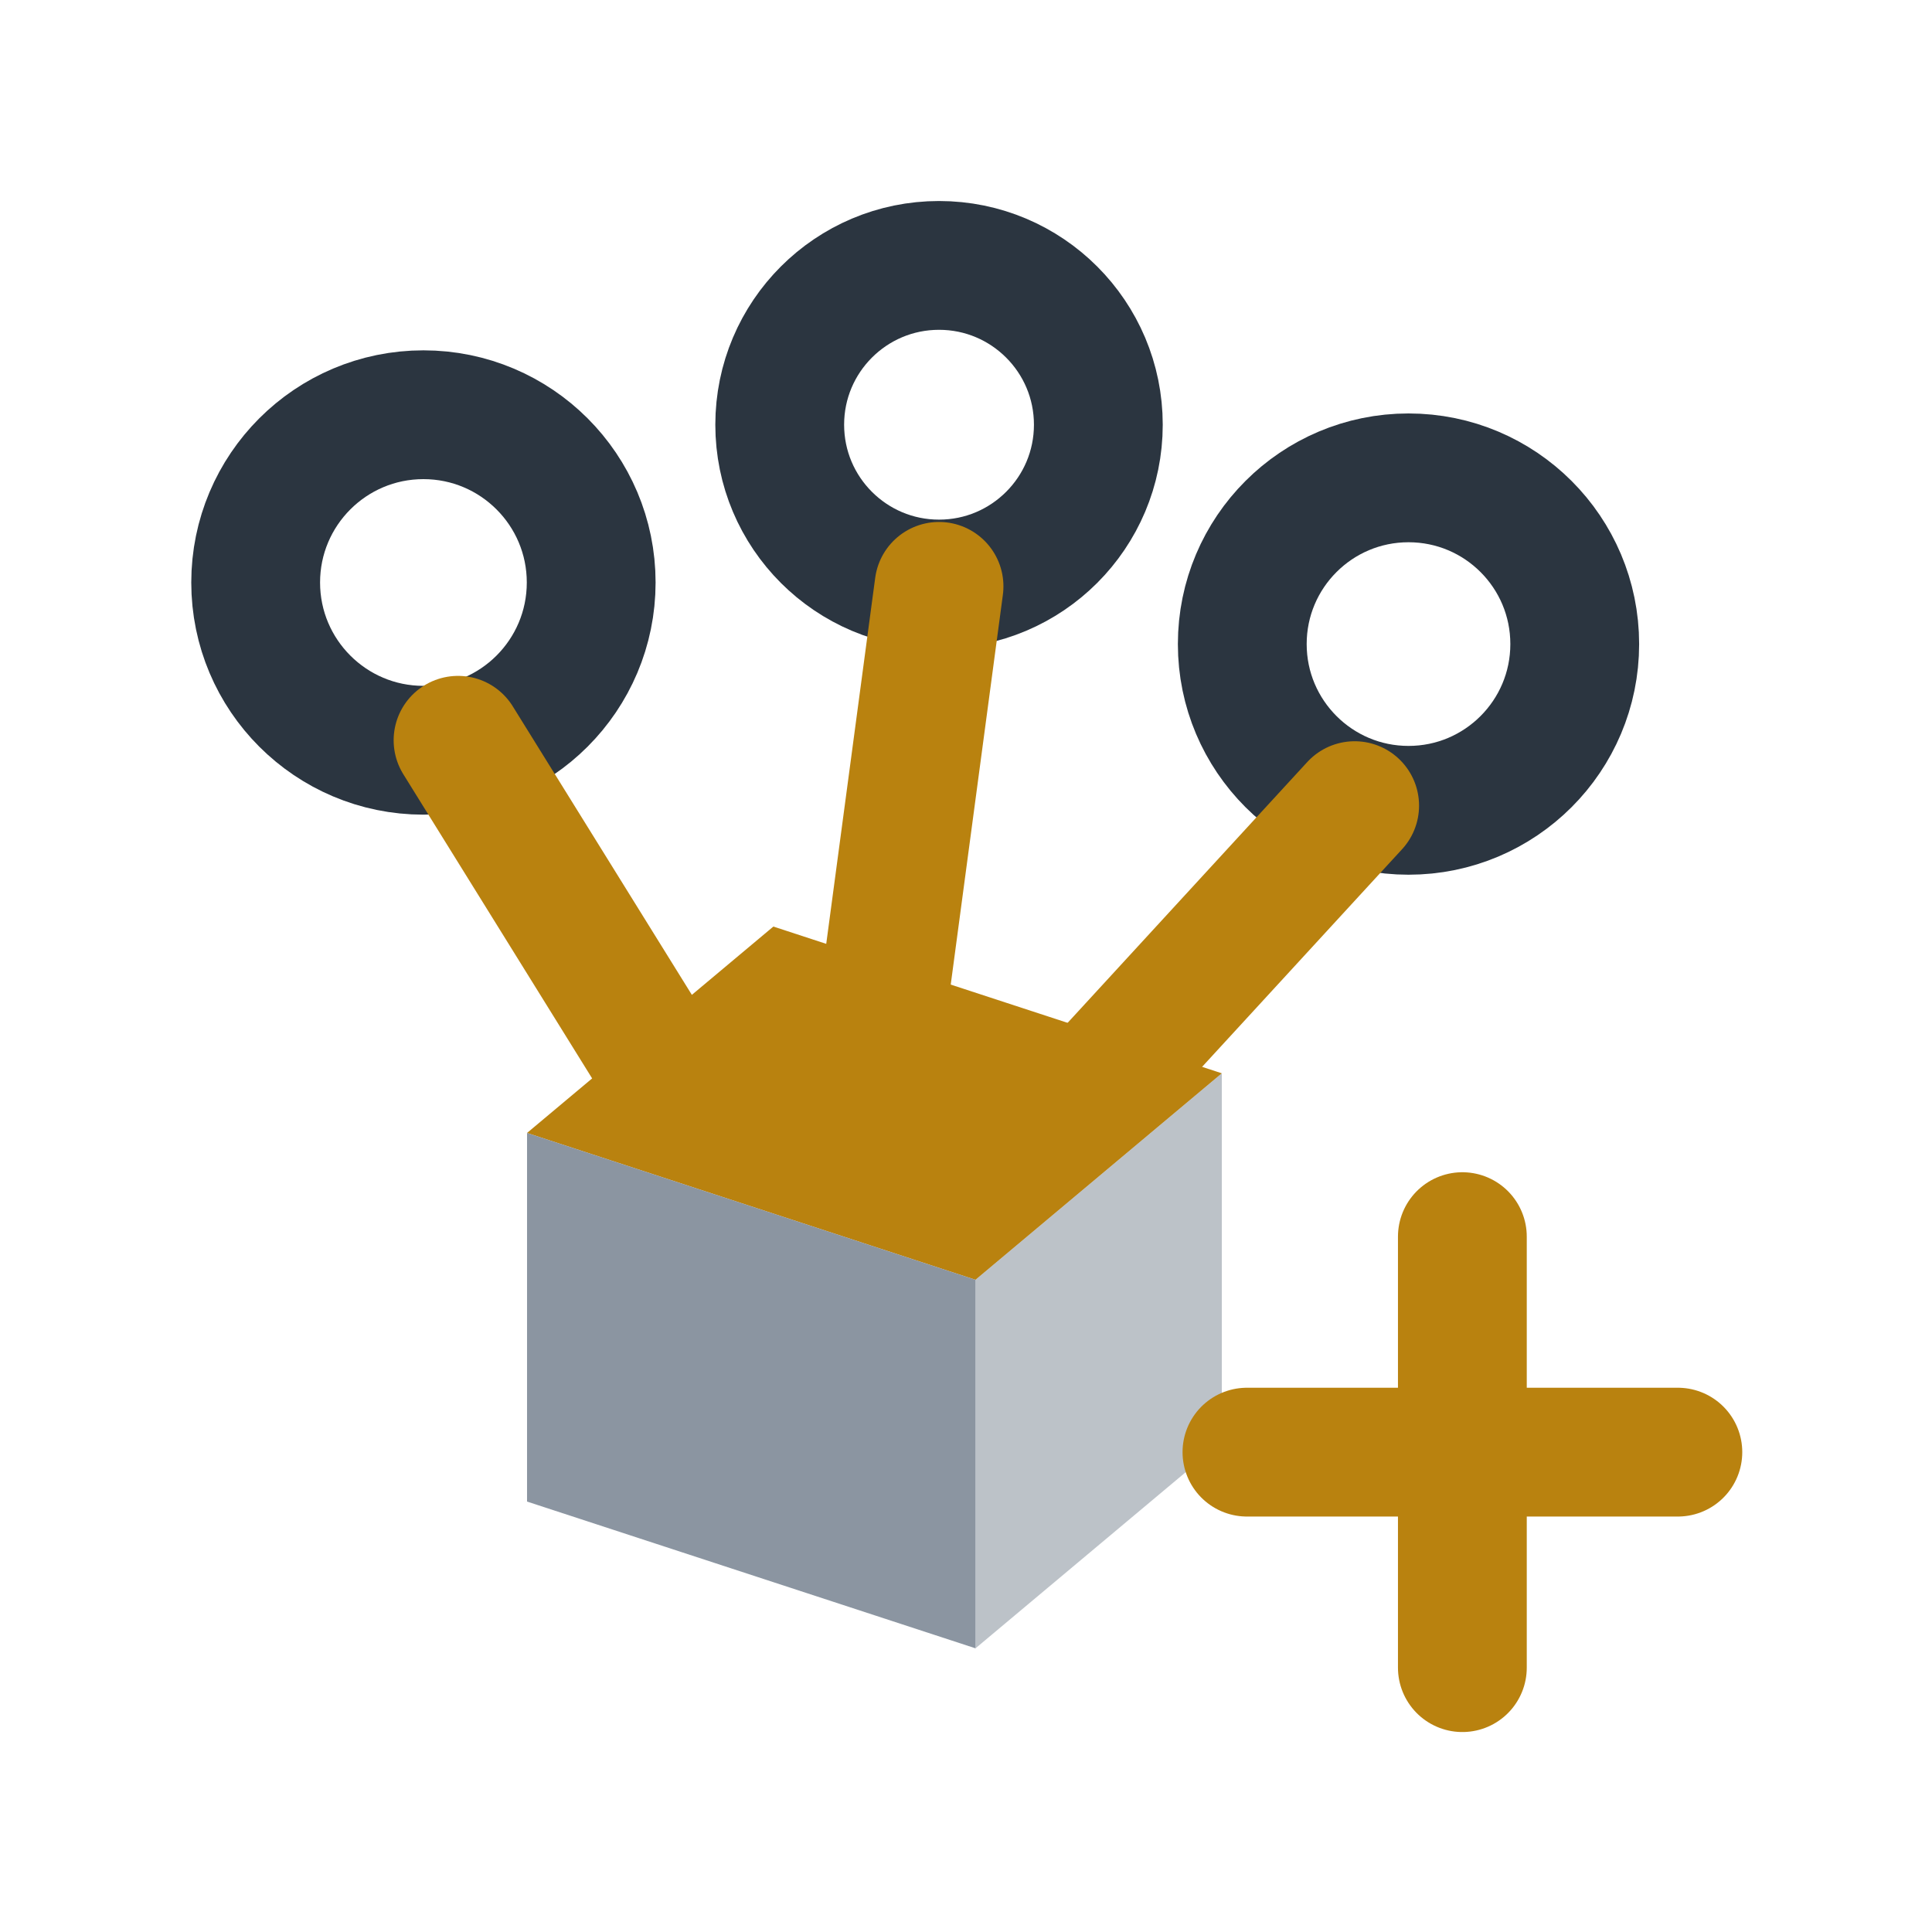
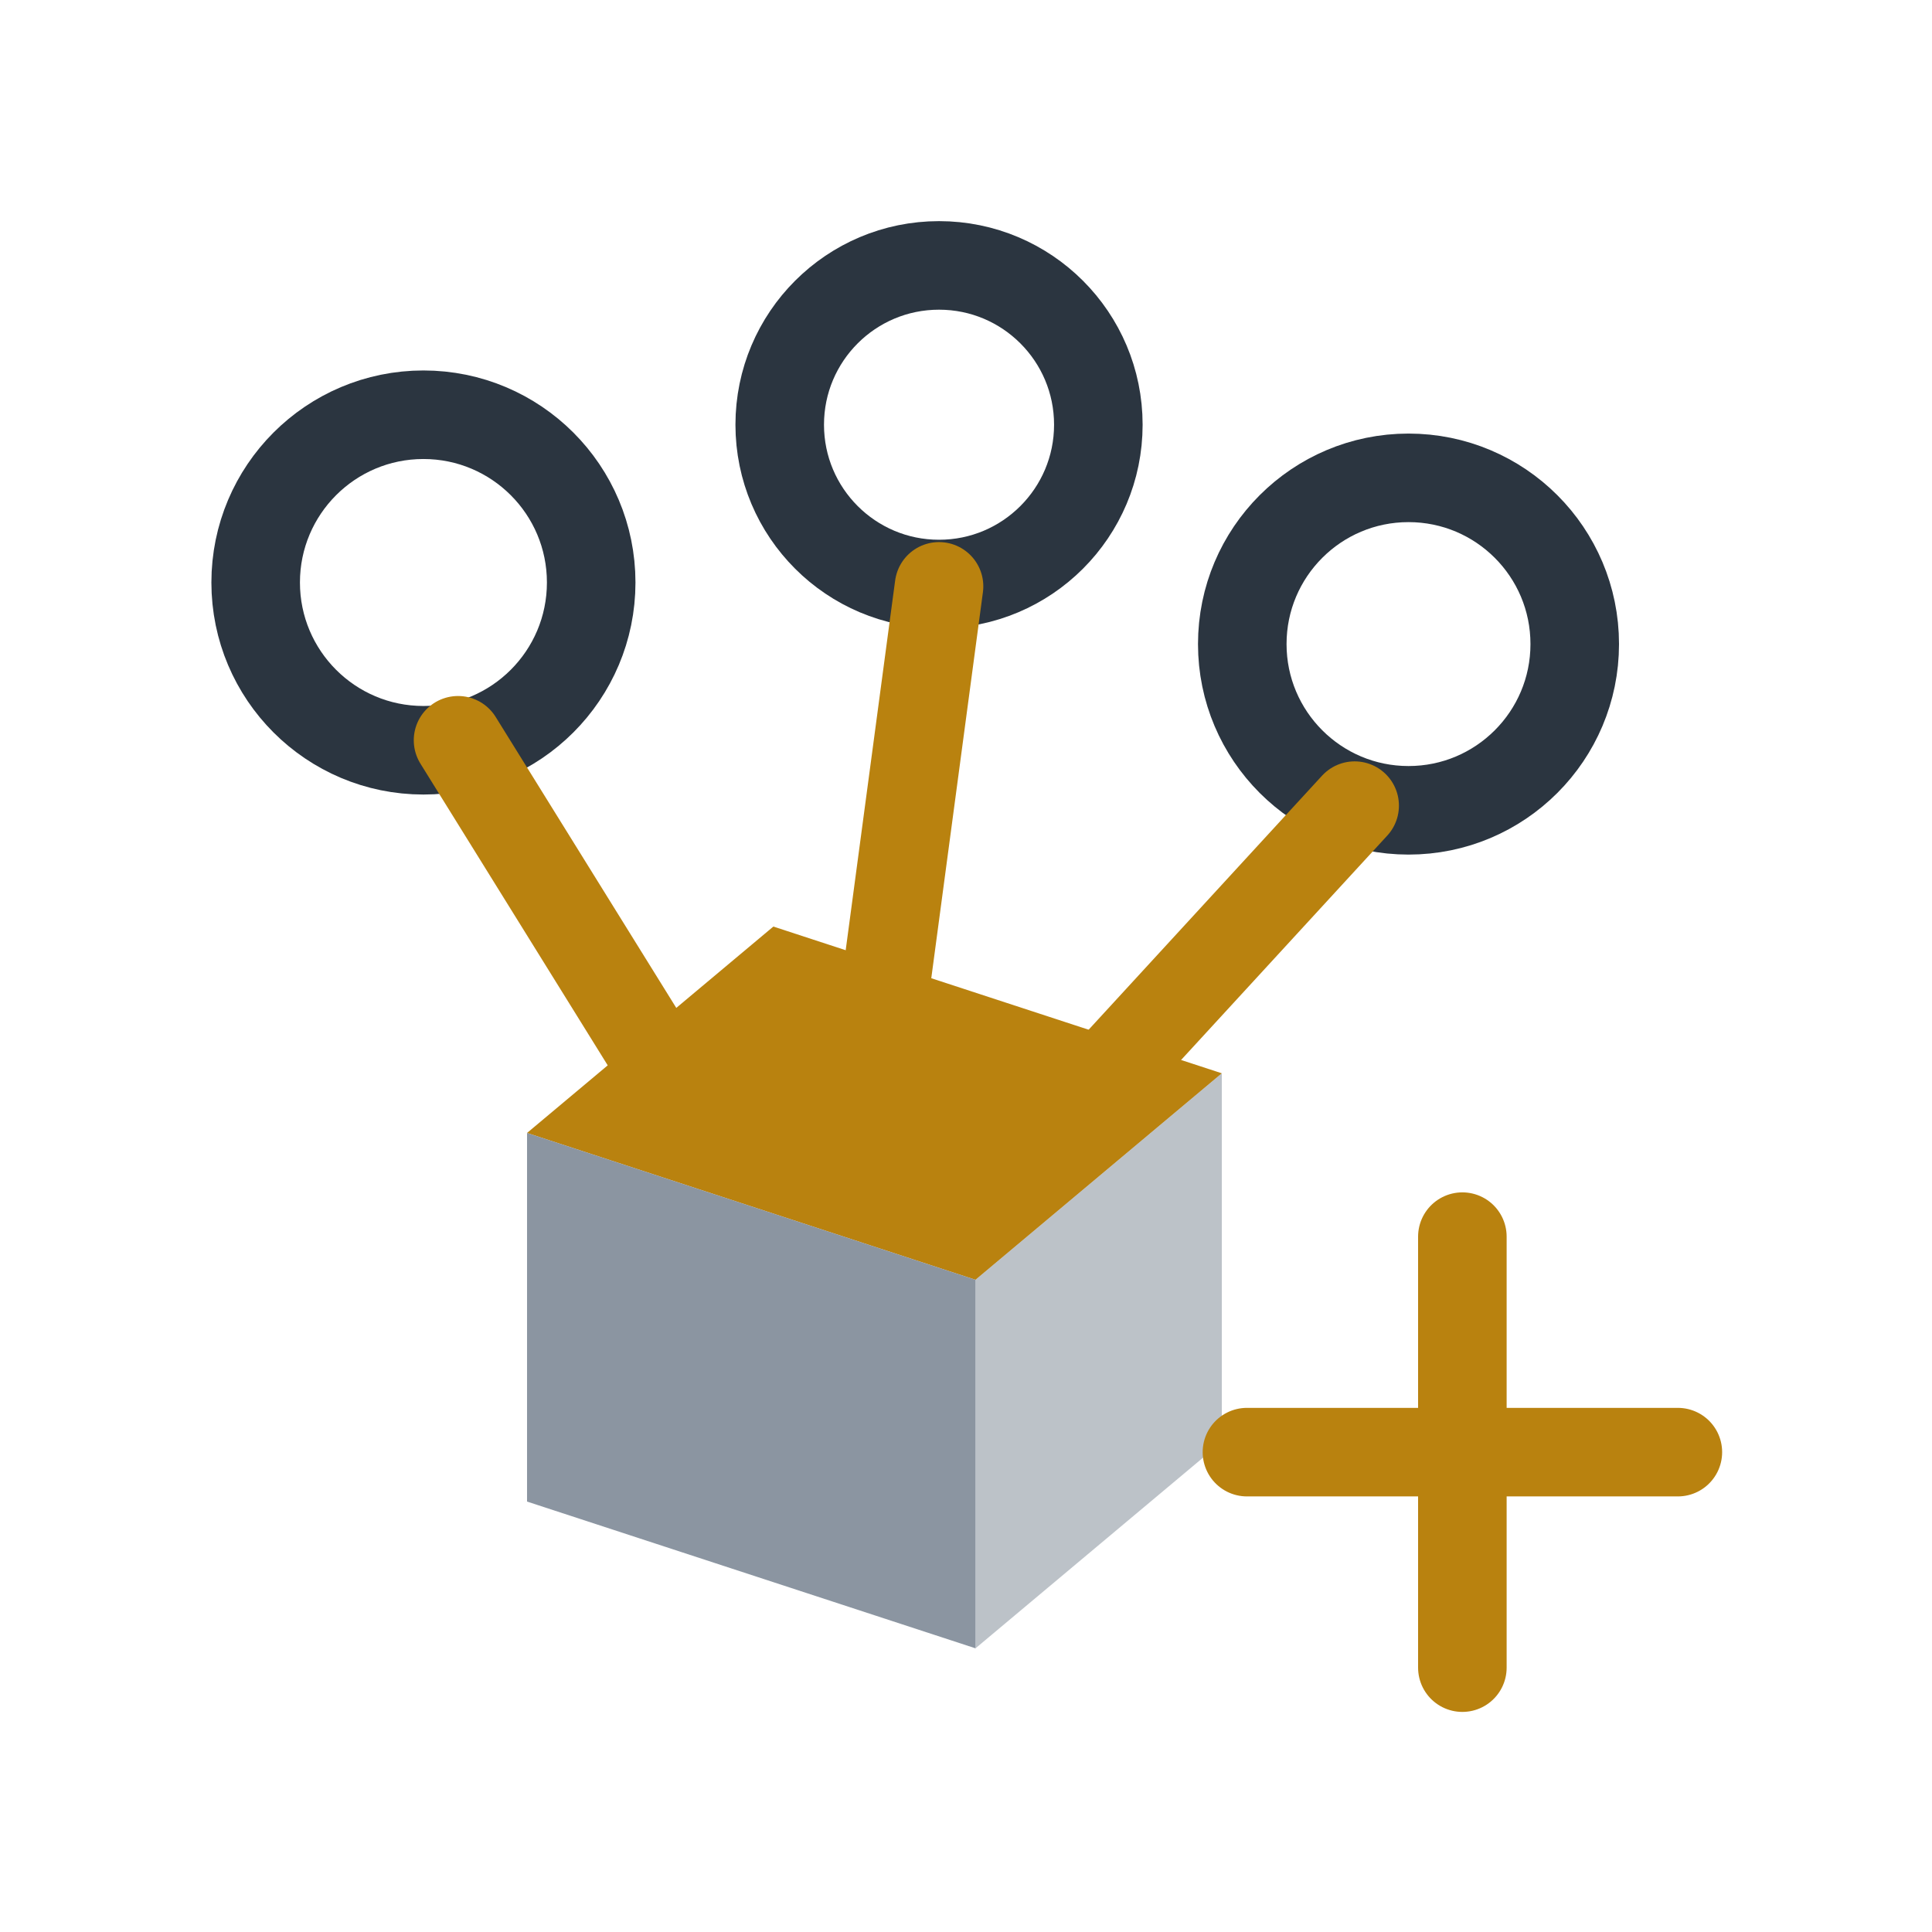
<svg xmlns="http://www.w3.org/2000/svg" viewBox="0 0 24 24">
  <path d="M6.547 14.074 12.118 15.898 15.178 13.333 9.607 11.51 6.547 14.074Z" fill="#b9820f" fill-opacity="1" fill-rule="evenodd" />
  <path d="M6.547 18.653 12.118 20.476V15.898L6.547 14.074V18.653Z" fill="#7a8693" fill-opacity="0.875" fill-rule="evenodd" />
  <path d="M12.118 15.898V20.476L15.178 17.912V13.333L12.118 15.898Z" fill="#7a8693" fill-opacity="0.5" fill-rule="evenodd" />
-   <path d="M3.176 7.236C3.176 6.085 4.109 5.152 5.26 5.152C6.411 5.152 7.344 6.085 7.344 7.236C7.344 8.387 6.411 9.32 5.26 9.32C4.109 9.32 3.176 8.387 3.176 7.236H3.176Z" fill="none" stroke="#2b3540" stroke-width="1.6" stroke-linecap="round" stroke-linejoin="round" />
-   <path d="M9.686 5.276C9.686 4.183 10.572 3.297 11.665 3.297C12.758 3.297 13.644 4.183 13.644 5.276C13.644 6.369 12.758 7.255 11.665 7.255C10.572 7.255 9.686 6.369 9.686 5.276H9.686Z" fill="none" stroke="#2b3540" stroke-width="1.6" stroke-linecap="round" stroke-linejoin="round" />
-   <path d="M15.432 8.001C15.432 6.86 16.357 5.936 17.497 5.936C18.638 5.936 19.562 6.86 19.562 8.001C19.562 9.141 18.638 10.066 17.497 10.066C16.357 10.066 15.432 9.141 15.432 8.001Z" fill="none" stroke="#2b3540" stroke-width="1.6" stroke-linecap="round" stroke-linejoin="round" />
-   <path d="M5.69 9.196 8.271 13.354M11.665 7.284 10.853 13.354M16.828 10.008 13.577 13.546" fill="none" stroke="#b9820f" stroke-width="1.6" stroke-linecap="round" stroke-linejoin="round" />
-   <path d="M15.49 18.039H20.843M18.166 15.362V20.716" fill="none" stroke="#b9820f" stroke-width="1.6" stroke-linecap="round" stroke-linejoin="round" />
+   <path d="M3.176 7.236C3.176 6.085 4.109 5.152 5.26 5.152C6.411 5.152 7.344 6.085 7.344 7.236C7.344 8.387 6.411 9.32 5.26 9.32C4.109 9.32 3.176 8.387 3.176 7.236H3.176Z" fill="none" stroke="#2b3540" stroke-width="1.1" stroke-linecap="round" stroke-linejoin="round" />
+   <path d="M9.686 5.276C9.686 4.183 10.572 3.297 11.665 3.297C12.758 3.297 13.644 4.183 13.644 5.276C13.644 6.369 12.758 7.255 11.665 7.255C10.572 7.255 9.686 6.369 9.686 5.276H9.686Z" fill="none" stroke="#2b3540" stroke-width="1.1" stroke-linecap="round" stroke-linejoin="round" />
+   <path d="M15.432 8.001C15.432 6.86 16.357 5.936 17.497 5.936C18.638 5.936 19.562 6.86 19.562 8.001C19.562 9.141 18.638 10.066 17.497 10.066C16.357 10.066 15.432 9.141 15.432 8.001Z" fill="none" stroke="#2b3540" stroke-width="1.1" stroke-linecap="round" stroke-linejoin="round" />
+   <path d="M5.69 9.196 8.271 13.354M11.665 7.284 10.853 13.354M16.828 10.008 13.577 13.546" fill="none" stroke="#b9820f" stroke-width="1.1" stroke-linecap="round" stroke-linejoin="round" />
+   <path d="M15.49 18.039H20.843M18.166 15.362V20.716" fill="none" stroke="#b9820f" stroke-width="1.1" stroke-linecap="round" stroke-linejoin="round" />
</svg>
